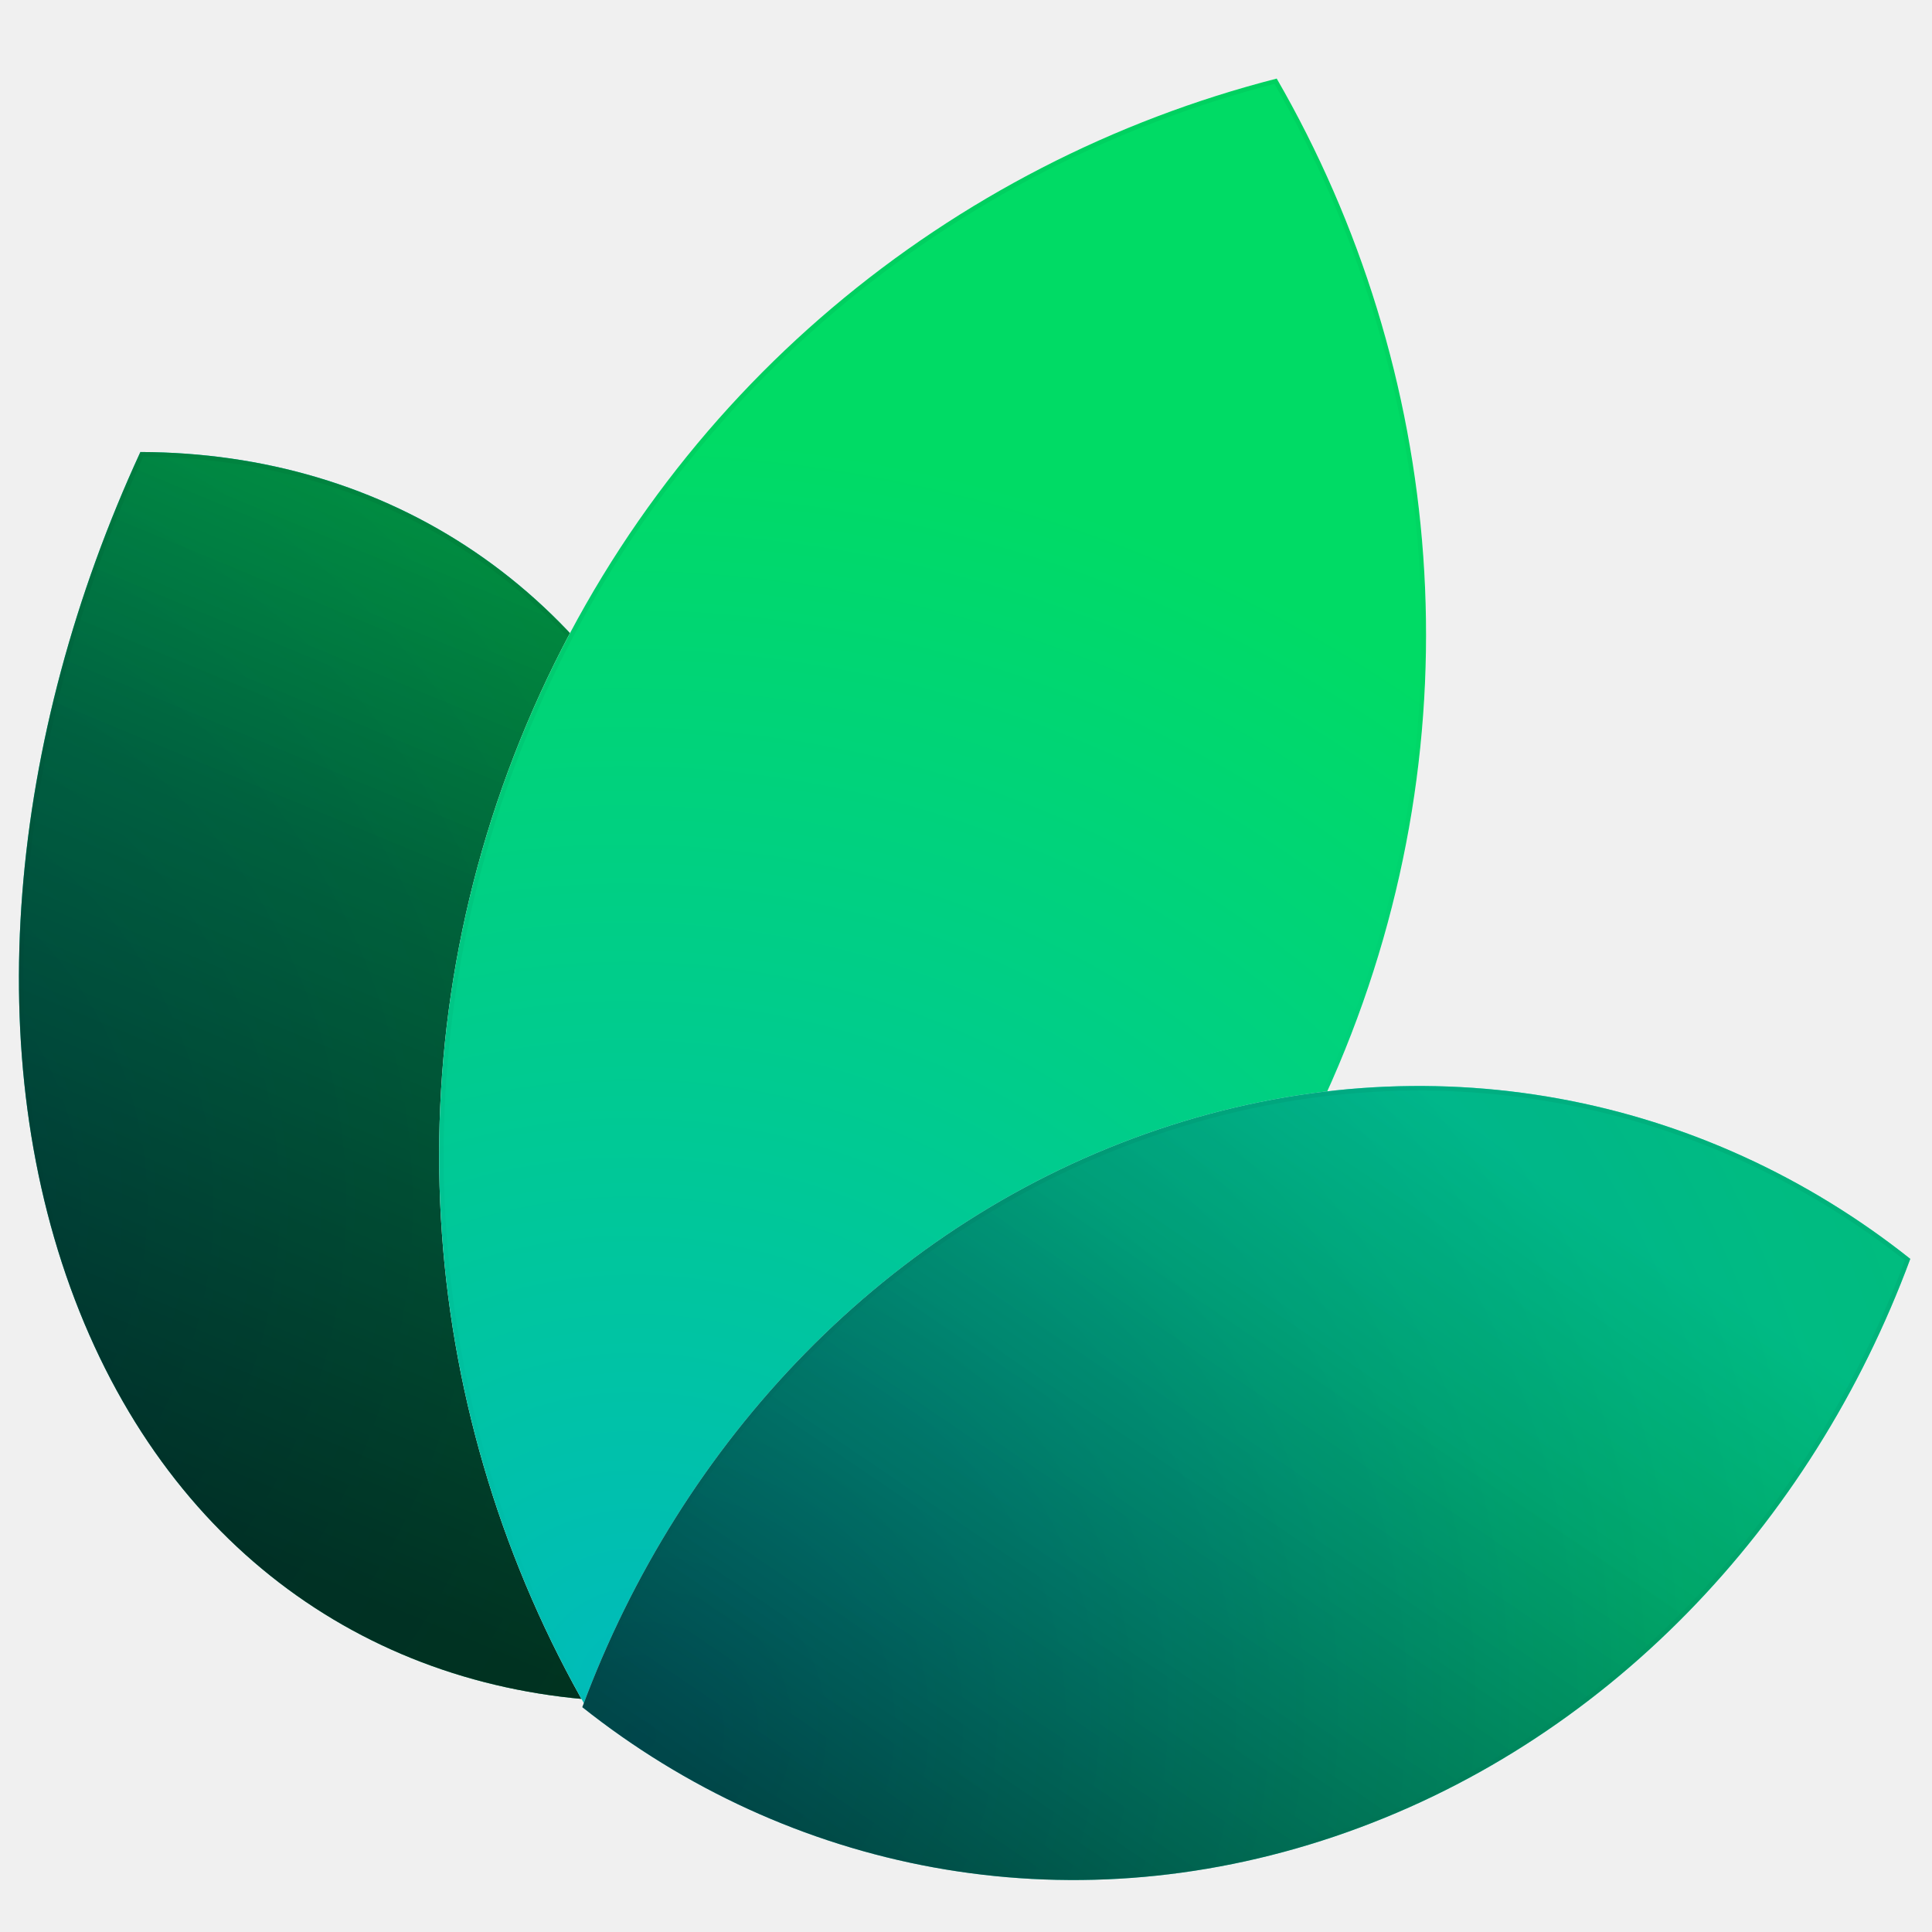
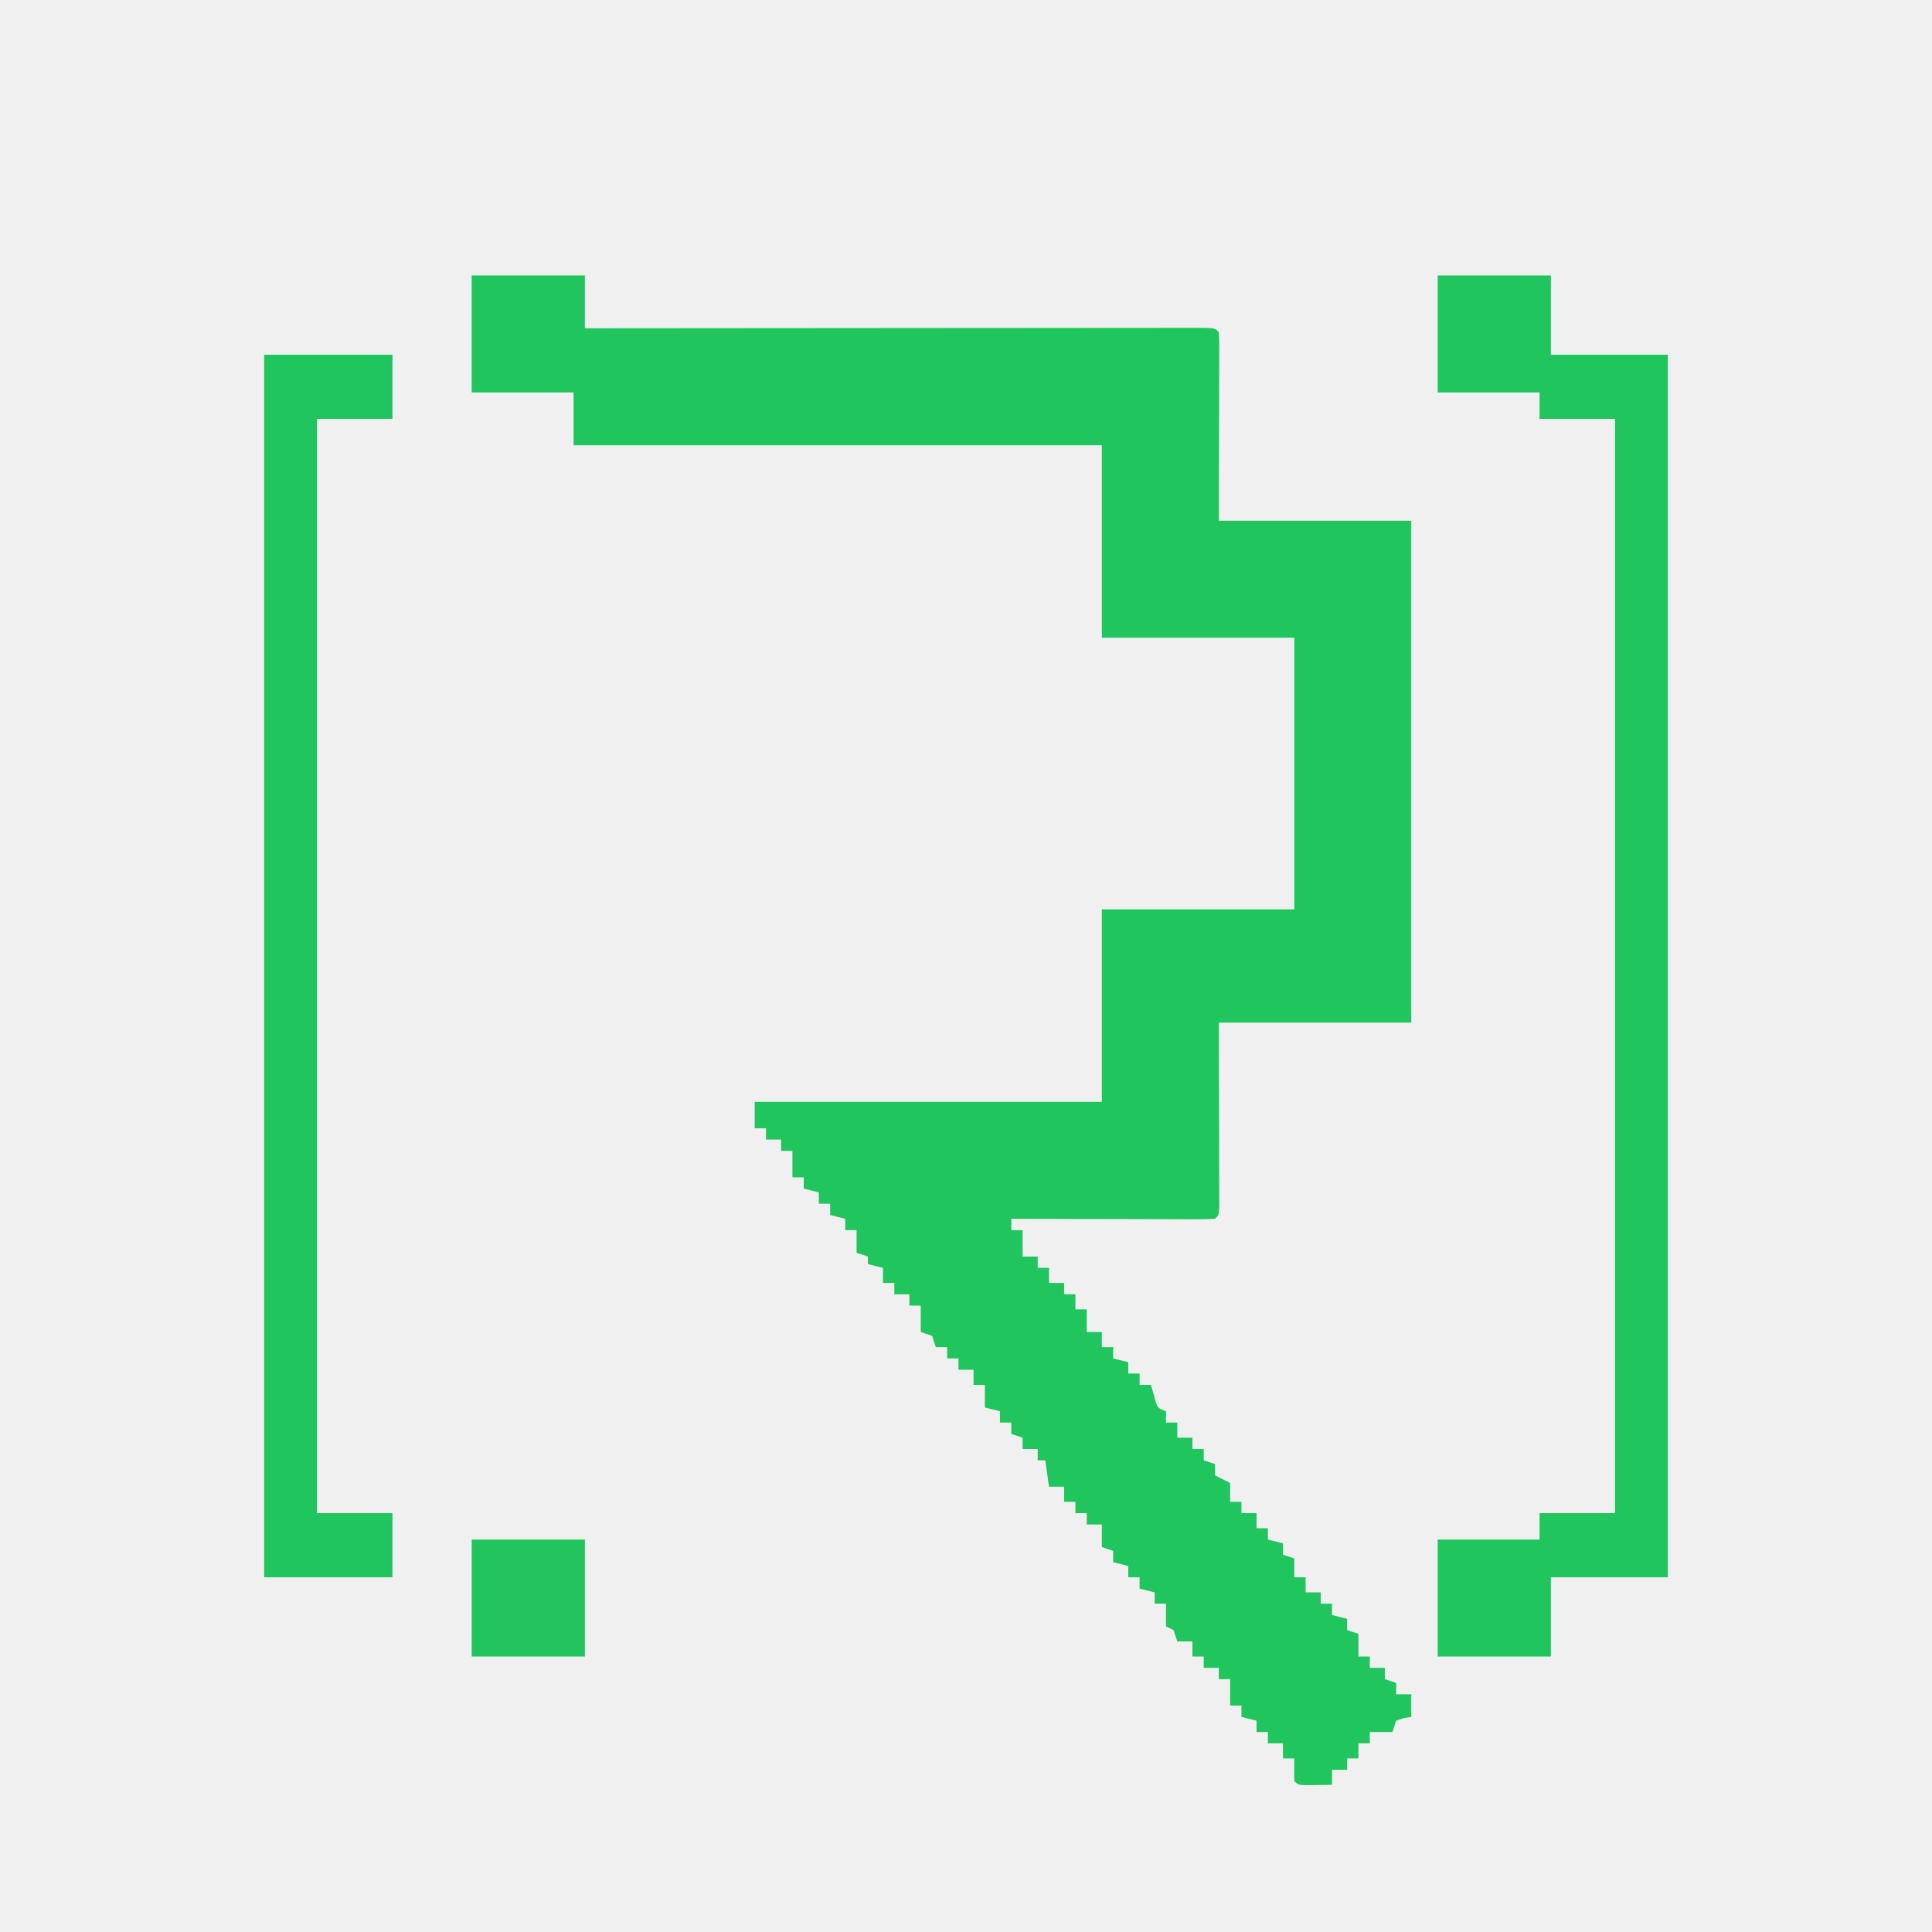
- <svg xmlns="http://www.w3.org/2000/svg" width="24" height="24" viewBox="0 0 24 24" fill="none">
-   <path d="M7.953 21.139C4.896 21.13 2.255 19.458 0.987 16.29C-0.28 13.121 0.109 9.163 1.744 5.615C4.801 5.624 7.442 7.296 8.71 10.465C9.977 13.633 9.588 17.591 7.953 21.139Z" fill="white" />
-   <path d="M7.953 21.139C4.896 21.13 2.255 19.458 0.987 16.29C-0.28 13.121 0.109 9.163 1.744 5.615C4.801 5.624 7.442 7.296 8.71 10.465C9.977 13.633 9.588 17.591 7.953 21.139Z" fill="url(#paint0_radial_101_2703)" />
-   <path d="M7.953 21.139C4.896 21.13 2.255 19.458 0.987 16.29C-0.28 13.121 0.109 9.163 1.744 5.615C4.801 5.624 7.442 7.296 8.71 10.465C9.977 13.633 9.588 17.591 7.953 21.139Z" fill="black" fill-opacity="0.5" style="mix-blend-mode:hard-light" />
-   <path d="M7.953 21.139C4.896 21.13 2.255 19.458 0.987 16.29C-0.28 13.121 0.109 9.163 1.744 5.615C4.801 5.624 7.442 7.296 8.71 10.465C9.977 13.633 9.588 17.591 7.953 21.139Z" fill="url(#paint1_linear_101_2703)" fill-opacity="0.5" style="mix-blend-mode:hard-light" />
-   <path d="M8.684 10.476C9.945 13.63 9.561 17.572 7.935 21.111C4.897 21.096 2.274 19.431 1.013 16.279C-0.248 13.124 0.136 9.182 1.762 5.643C4.8 5.659 7.423 7.324 8.684 10.476Z" stroke="url(#paint2_linear_101_2703)" stroke-opacity="0.05" stroke-width="0.056" />
-   <path d="M7.31 21.257C11.354 20.221 14.884 17.375 16.628 13.236C18.373 9.097 17.945 4.587 15.86 0.976C11.816 2.012 8.287 4.858 6.542 8.998C4.797 13.137 5.225 17.646 7.31 21.257Z" fill="white" />
-   <path d="M7.31 21.257C11.354 20.221 14.884 17.375 16.628 13.236C18.373 9.097 17.945 4.587 15.86 0.976C11.816 2.012 8.287 4.858 6.542 8.998C4.797 13.137 5.225 17.646 7.31 21.257Z" fill="url(#paint3_radial_101_2703)" />
-   <path d="M16.603 13.225C14.864 17.349 11.351 20.187 7.324 21.225C5.253 17.624 4.829 13.132 6.568 9.009C8.306 4.885 11.819 2.047 15.846 1.009C17.918 4.61 18.341 9.101 16.603 13.225Z" stroke="url(#paint4_linear_101_2703)" stroke-opacity="0.05" stroke-width="0.056" />
-   <path d="M7.234 21.207C9.789 23.237 13.21 23.951 16.577 22.814C19.944 21.677 22.506 18.945 23.73 15.638C21.175 13.608 17.754 12.894 14.387 14.031C11.02 15.168 8.458 17.901 7.234 21.207Z" fill="white" />
-   <path d="M7.234 21.207C9.789 23.237 13.21 23.951 16.577 22.814C19.944 21.677 22.506 18.945 23.73 15.638C21.175 13.608 17.754 12.894 14.387 14.031C11.02 15.168 8.458 17.901 7.234 21.207Z" fill="url(#paint5_radial_101_2703)" />
-   <path d="M7.234 21.207C9.789 23.237 13.21 23.951 16.577 22.814C19.944 21.677 22.506 18.945 23.73 15.638C21.175 13.608 17.754 12.894 14.387 14.031C11.02 15.168 8.458 17.901 7.234 21.207Z" fill="black" fill-opacity="0.2" style="mix-blend-mode:hard-light" />
-   <path d="M7.234 21.207C9.789 23.237 13.21 23.951 16.577 22.814C19.944 21.677 22.506 18.945 23.73 15.638C21.175 13.608 17.754 12.894 14.387 14.031C11.02 15.168 8.458 17.901 7.234 21.207Z" fill="url(#paint6_linear_101_2703)" fill-opacity="0.5" style="mix-blend-mode:hard-light" />
-   <path d="M16.568 22.787C13.218 23.918 9.814 23.212 7.267 21.198C8.492 17.907 11.044 15.189 14.396 14.058C17.747 12.927 21.15 13.633 23.697 15.648C22.472 18.938 19.92 21.656 16.568 22.787Z" stroke="url(#paint7_linear_101_2703)" stroke-opacity="0.05" stroke-width="0.056" />
-   <defs>
-     <radialGradient id="paint0_radial_101_2703" cx="0" cy="0" r="1" gradientUnits="userSpaceOnUse" gradientTransform="translate(-3.00503 15.023) rotate(-10.029) scale(17.9572 17.784)">
-       <stop stop-color="#00B0BB" />
-       <stop offset="1" stop-color="#00DB65" />
-     </radialGradient>
-     <linearGradient id="paint1_linear_101_2703" x1="7.39" y1="4.813" x2="1.63" y2="18.689" gradientUnits="userSpaceOnUse">
-       <stop stop-color="#18E299" />
-       <stop offset="1" />
-     </linearGradient>
-     <linearGradient id="paint2_linear_101_2703" x1="7.948" y1="8.016" x2="1.761" y2="18.746" gradientUnits="userSpaceOnUse">
-       <stop />
-       <stop offset="1" stop-opacity="0" />
-     </linearGradient>
-     <radialGradient id="paint3_radial_101_2703" cx="0" cy="0" r="1" gradientUnits="userSpaceOnUse" gradientTransform="translate(8.11404 20.8822) rotate(-75.7542) scale(21.6246 23.7772)">
-       <stop stop-color="#00BBBB" />
-       <stop offset="0.713" stop-color="#00DB65" />
-     </radialGradient>
-     <linearGradient id="paint4_linear_101_2703" x1="7.602" y1="5.871" x2="15.556" y2="16.372" gradientUnits="userSpaceOnUse">
-       <stop />
-       <stop offset="1" stop-opacity="0" />
-     </linearGradient>
-     <radialGradient id="paint5_radial_101_2703" cx="0" cy="0" r="1" gradientUnits="userSpaceOnUse" gradientTransform="translate(7.84537 21.5181) rotate(-20.3525) scale(18.5603 17.32)">
-       <stop stop-color="#00B0BB" />
-       <stop offset="1" stop-color="#00DB65" />
-     </radialGradient>
-     <linearGradient id="paint6_linear_101_2703" x1="16.808" y1="13.007" x2="10.041" y2="22.994" gradientUnits="userSpaceOnUse">
-       <stop stop-color="#00B1BC" />
-       <stop offset="1" />
-     </linearGradient>
-     <linearGradient id="paint7_linear_101_2703" x1="16.808" y1="13.007" x2="14.169" y2="23.841" gradientUnits="userSpaceOnUse">
-       <stop />
-       <stop offset="1" stop-opacity="0" />
-     </linearGradient>
-   </defs>
+ <svg xmlns="http://www.w3.org/2000/svg" version="1.1" width="512" height="512">
+   <path d="M0 0 C9.9 0 19.8 0 30 0 C30 4.62 30 9.24 30 14 C32.09 13.998 34.18 13.996 36.333 13.993 C55.979 13.973 75.625 13.958 95.27 13.948 C105.372 13.943 115.473 13.936 125.574 13.925 C134.375 13.915 143.176 13.908 151.977 13.906 C156.64 13.905 161.304 13.902 165.967 13.894 C170.35 13.888 174.734 13.885 179.118 13.887 C180.732 13.887 182.345 13.885 183.959 13.881 C186.153 13.876 188.346 13.877 190.54 13.88 C191.77 13.879 193.001 13.878 194.269 13.877 C197 14 197 14 198 15 C198.093 16.565 198.117 18.135 198.114 19.703 C198.113 20.718 198.113 21.733 198.113 22.779 C198.108 23.854 198.103 24.928 198.098 26.035 C198.097 27.017 198.096 27.999 198.095 29.011 C198.089 32.695 198.075 36.379 198.062 40.062 C198.042 48.292 198.021 56.521 198 65 C214.83 65 231.66 65 249 65 C249 108.89 249 152.78 249 198 C232.17 198 215.34 198 198 198 C198.04 214.739 198.04 214.739 198.09 231.478 C198.093 233.568 198.096 235.657 198.098 237.746 C198.103 238.842 198.108 239.938 198.113 241.068 C198.113 242.62 198.113 242.62 198.114 244.205 C198.116 245.109 198.118 246.012 198.12 246.944 C198 249 198 249 197 250 C195.312 250.094 193.62 250.117 191.929 250.114 C190.848 250.113 189.767 250.113 188.654 250.113 C186.89 250.106 186.89 250.106 185.09 250.098 C183.893 250.096 182.696 250.095 181.462 250.093 C177.621 250.088 173.779 250.075 169.938 250.062 C167.34 250.057 164.743 250.053 162.146 250.049 C155.764 250.038 149.382 250.021 143 250 C143 250.99 143 251.98 143 253 C143.99 253 144.98 253 146 253 C146 255.31 146 257.62 146 260 C147.32 260 148.64 260 150 260 C150 260.99 150 261.98 150 263 C150.99 263 151.98 263 153 263 C153 264.32 153 265.64 153 267 C154.32 267 155.64 267 157 267 C157 267.99 157 268.98 157 270 C157.99 270 158.98 270 160 270 C160 271.32 160 272.64 160 274 C160.99 274 161.98 274 163 274 C163 275.98 163 277.96 163 280 C164.32 280 165.64 280 167 280 C167 281.32 167 282.64 167 284 C167.99 284 168.98 284 170 284 C170 284.99 170 285.98 170 287 C171.32 287.33 172.64 287.66 174 288 C174 288.99 174 289.98 174 291 C174.99 291 175.98 291 177 291 C177 291.99 177 292.98 177 294 C177.99 294 178.98 294 180 294 C180.433 295.454 180.433 295.454 180.875 296.938 C181.642 300.107 181.642 300.107 184 301 C184 301.99 184 302.98 184 304 C184.99 304 185.98 304 187 304 C187 305.32 187 306.64 187 308 C188.32 308 189.64 308 191 308 C191 308.99 191 309.98 191 311 C191.99 311 192.98 311 194 311 C194 311.99 194 312.98 194 314 C194.99 314.33 195.98 314.66 197 315 C197 315.99 197 316.98 197 318 C198.32 318.66 199.64 319.32 201 320 C201 321.65 201 323.3 201 325 C201.99 325 202.98 325 204 325 C204 325.99 204 326.98 204 328 C205.32 328 206.64 328 208 328 C208 329.32 208 330.64 208 332 C208.99 332 209.98 332 211 332 C211 332.99 211 333.98 211 335 C212.32 335.33 213.64 335.66 215 336 C215 336.99 215 337.98 215 339 C215.99 339.33 216.98 339.66 218 340 C218 341.65 218 343.3 218 345 C218.99 345 219.98 345 221 345 C221 346.32 221 347.64 221 349 C222.32 349 223.64 349 225 349 C225 349.99 225 350.98 225 352 C225.99 352 226.98 352 228 352 C228 352.99 228 353.98 228 355 C229.32 355.33 230.64 355.66 232 356 C232 356.99 232 357.98 232 359 C232.99 359.33 233.98 359.66 235 360 C235 361.98 235 363.96 235 366 C235.99 366 236.98 366 238 366 C238 366.99 238 367.98 238 369 C239.32 369 240.64 369 242 369 C242 369.99 242 370.98 242 372 C242.99 372.33 243.98 372.66 245 373 C245 373.99 245 374.98 245 376 C246.32 376 247.64 376 249 376 C249 377.98 249 379.96 249 382 C248.361 382.103 247.721 382.206 247.062 382.312 C246.382 382.539 245.701 382.766 245 383 C244.67 383.99 244.34 384.98 244 386 C242.02 386 240.04 386 238 386 C238 386.99 238 387.98 238 389 C237.01 389 236.02 389 235 389 C235 390.32 235 391.64 235 393 C234.01 393 233.02 393 232 393 C232 393.99 232 394.98 232 396 C230.68 396 229.36 396 228 396 C228 397.32 228 398.64 228 400 C226.521 400.027 225.042 400.046 223.562 400.062 C222.739 400.074 221.915 400.086 221.066 400.098 C219 400 219 400 218 399 C217.959 397 217.957 395 218 393 C217.01 393 216.02 393 215 393 C215 391.68 215 390.36 215 389 C213.68 389 212.36 389 211 389 C211 388.01 211 387.02 211 386 C210.01 386 209.02 386 208 386 C208 385.01 208 384.02 208 383 C206.68 382.67 205.36 382.34 204 382 C204 381.01 204 380.02 204 379 C203.01 379 202.02 379 201 379 C201 376.69 201 374.38 201 372 C200.01 372 199.02 372 198 372 C198 371.01 198 370.02 198 369 C196.68 369 195.36 369 194 369 C194 368.01 194 367.02 194 366 C193.01 366 192.02 366 191 366 C191 364.68 191 363.36 191 362 C189.68 362 188.36 362 187 362 C186.67 361.01 186.34 360.02 186 359 C185.34 358.67 184.68 358.34 184 358 C184 356.02 184 354.04 184 352 C183.01 352 182.02 352 181 352 C181 351.01 181 350.02 181 349 C179.68 348.67 178.36 348.34 177 348 C177 347.01 177 346.02 177 345 C176.01 345 175.02 345 174 345 C174 344.01 174 343.02 174 342 C172.68 341.67 171.36 341.34 170 341 C170 340.01 170 339.02 170 338 C169.01 337.67 168.02 337.34 167 337 C167 335.02 167 333.04 167 331 C165.68 331 164.36 331 163 331 C163 330.01 163 329.02 163 328 C162.01 328 161.02 328 160 328 C160 327.01 160 326.02 160 325 C159.01 325 158.02 325 157 325 C157 323.68 157 322.36 157 321 C155.68 321 154.36 321 153 321 C152.67 318.69 152.34 316.38 152 314 C151.34 314 150.68 314 150 314 C150 313.01 150 312.02 150 311 C148.68 311 147.36 311 146 311 C146 310.01 146 309.02 146 308 C145.01 307.67 144.02 307.34 143 307 C143 306.01 143 305.02 143 304 C142.01 304 141.02 304 140 304 C140 303.01 140 302.02 140 301 C138.68 300.67 137.36 300.34 136 300 C136 298.02 136 296.04 136 294 C135.01 294 134.02 294 133 294 C133 292.68 133 291.36 133 290 C131.68 290 130.36 290 129 290 C129 289.01 129 288.02 129 287 C128.01 287 127.02 287 126 287 C126 286.01 126 285.02 126 284 C125.01 284 124.02 284 123 284 C122.505 282.515 122.505 282.515 122 281 C121.01 280.67 120.02 280.34 119 280 C119 277.69 119 275.38 119 273 C118.01 273 117.02 273 116 273 C116 272.01 116 271.02 116 270 C114.68 270 113.36 270 112 270 C112 269.01 112 268.02 112 267 C111.01 267 110.02 267 109 267 C109 265.68 109 264.36 109 263 C107.68 262.67 106.36 262.34 105 262 C105 261.34 105 260.68 105 260 C104.01 259.67 103.02 259.34 102 259 C102 257.02 102 255.04 102 253 C101.01 253 100.02 253 99 253 C99 252.01 99 251.02 99 250 C97.68 249.67 96.36 249.34 95 249 C95 248.01 95 247.02 95 246 C94.01 246 93.02 246 92 246 C92 245.01 92 244.02 92 243 C90.68 242.67 89.36 242.34 88 242 C88 241.01 88 240.02 88 239 C87.01 239 86.02 239 85 239 C85 236.69 85 234.38 85 232 C84.01 232 83.02 232 82 232 C82 231.01 82 230.02 82 229 C80.68 229 79.36 229 78 229 C78 228.01 78 227.02 78 226 C77.01 226 76.02 226 75 226 C75 223.69 75 221.38 75 219 C105.36 219 135.72 219 167 219 C167 202.17 167 185.34 167 168 C183.83 168 200.66 168 218 168 C218 144.24 218 120.48 218 96 C201.17 96 184.34 96 167 96 C167 79.17 167 62.34 167 45 C120.8 45 74.6 45 27 45 C27 40.38 27 35.76 27 31 C18.09 31 9.18 31 0 31 C0 20.77 0 10.54 0 0 Z " fill="#21C55D" transform="translate(125,73)" />
+   <path d="M0 0 C9.9 0 19.8 0 30 0 C30 6.93 30 13.86 30 21 C40.23 21 50.46 21 61 21 C61 127.92 61 234.84 61 345 C50.77 345 40.54 345 30 345 C30 351.93 30 358.86 30 366 C20.1 366 10.2 366 0 366 C0 355.77 0 345.54 0 335 C8.91 335 17.82 335 27 335 C27 332.69 27 330.38 27 328 C33.6 328 40.2 328 47 328 C47 232.3 47 136.6 47 38 C40.4 38 33.8 38 27 38 C27 35.69 27 33.38 27 31 C18.09 31 9.18 31 0 31 C0 20.77 0 10.54 0 0 Z " fill="#21C55E" transform="translate(381,73)" />
+   <path d="M0 0 C11.22 0 22.44 0 34 0 C34 5.61 34 11.22 34 17 C27.4 17 20.8 17 14 17 C14 112.7 14 208.4 14 307 C20.6 307 27.2 307 34 307 C34 312.61 34 318.22 34 324 C22.78 324 11.56 324 0 324 C0 217.08 0 110.16 0 0 Z " fill="#21C55D" transform="translate(70,94)" />
+   <path d="M0 0 C9.9 0 19.8 0 30 0 C30 10.23 30 20.46 30 31 C20.1 31 10.2 31 0 31 C0 20.77 0 10.54 0 0 Z " fill="#22C45D" transform="translate(125,408)" />
</svg>
